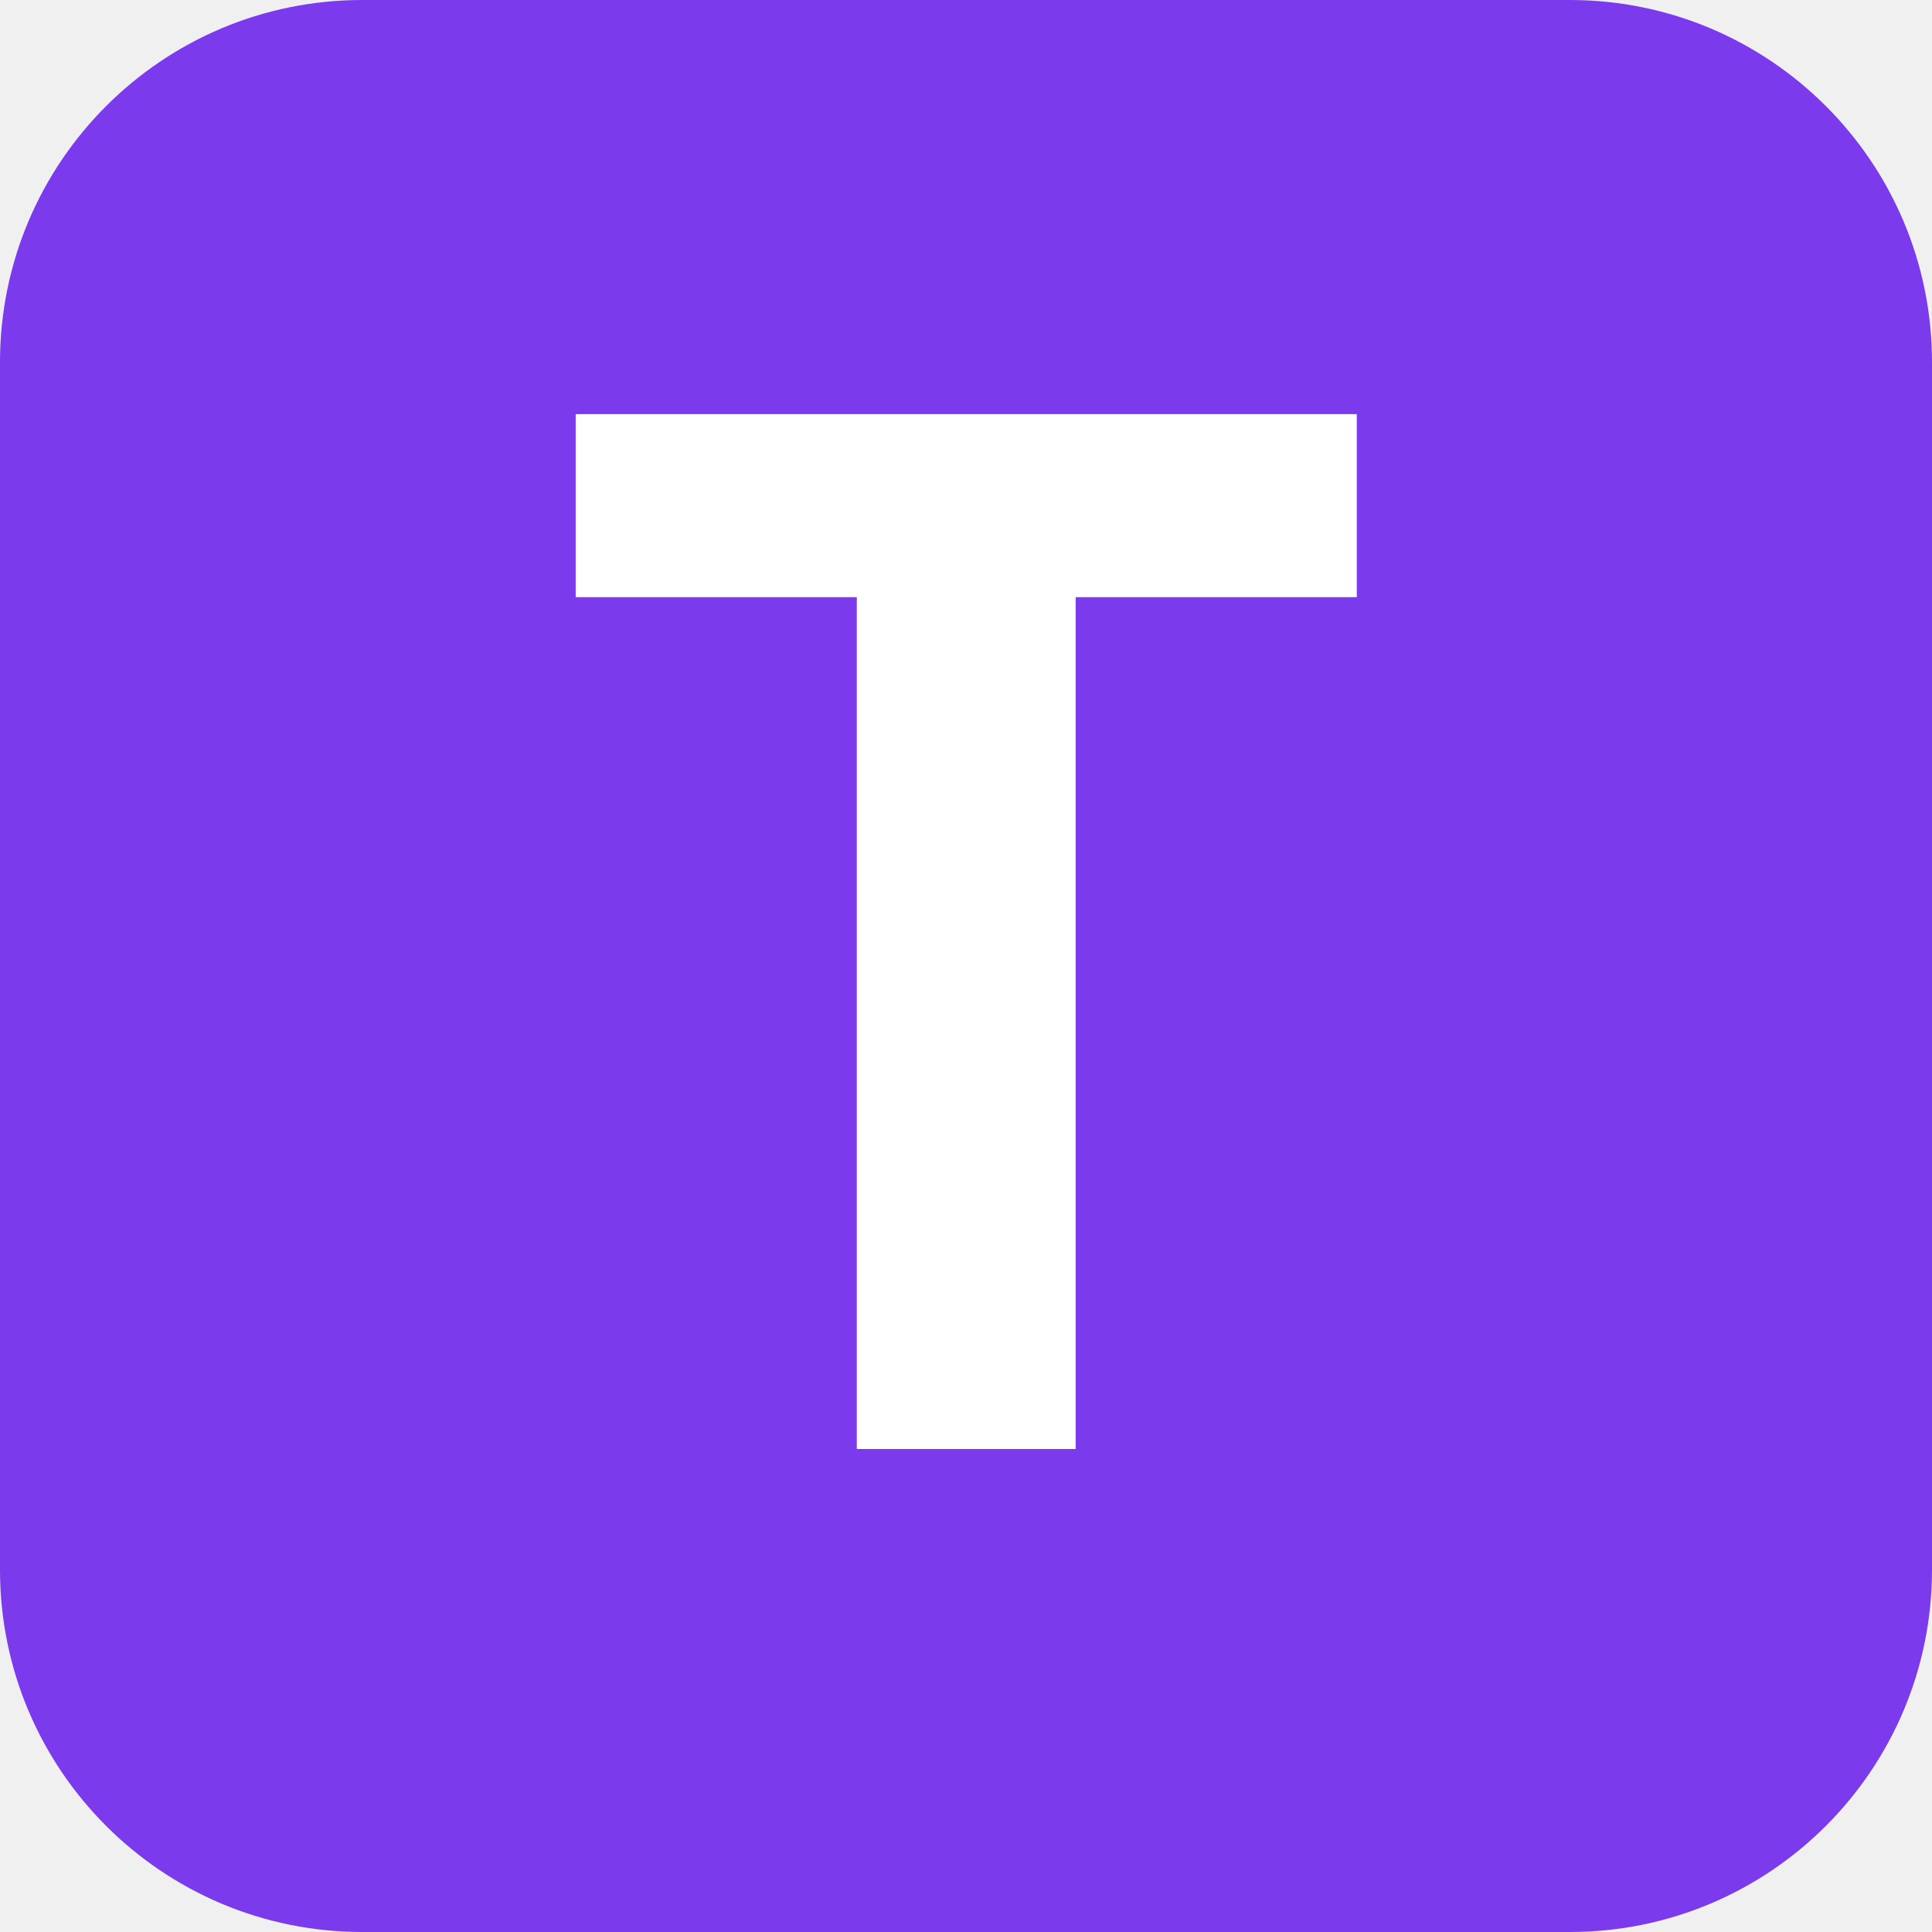
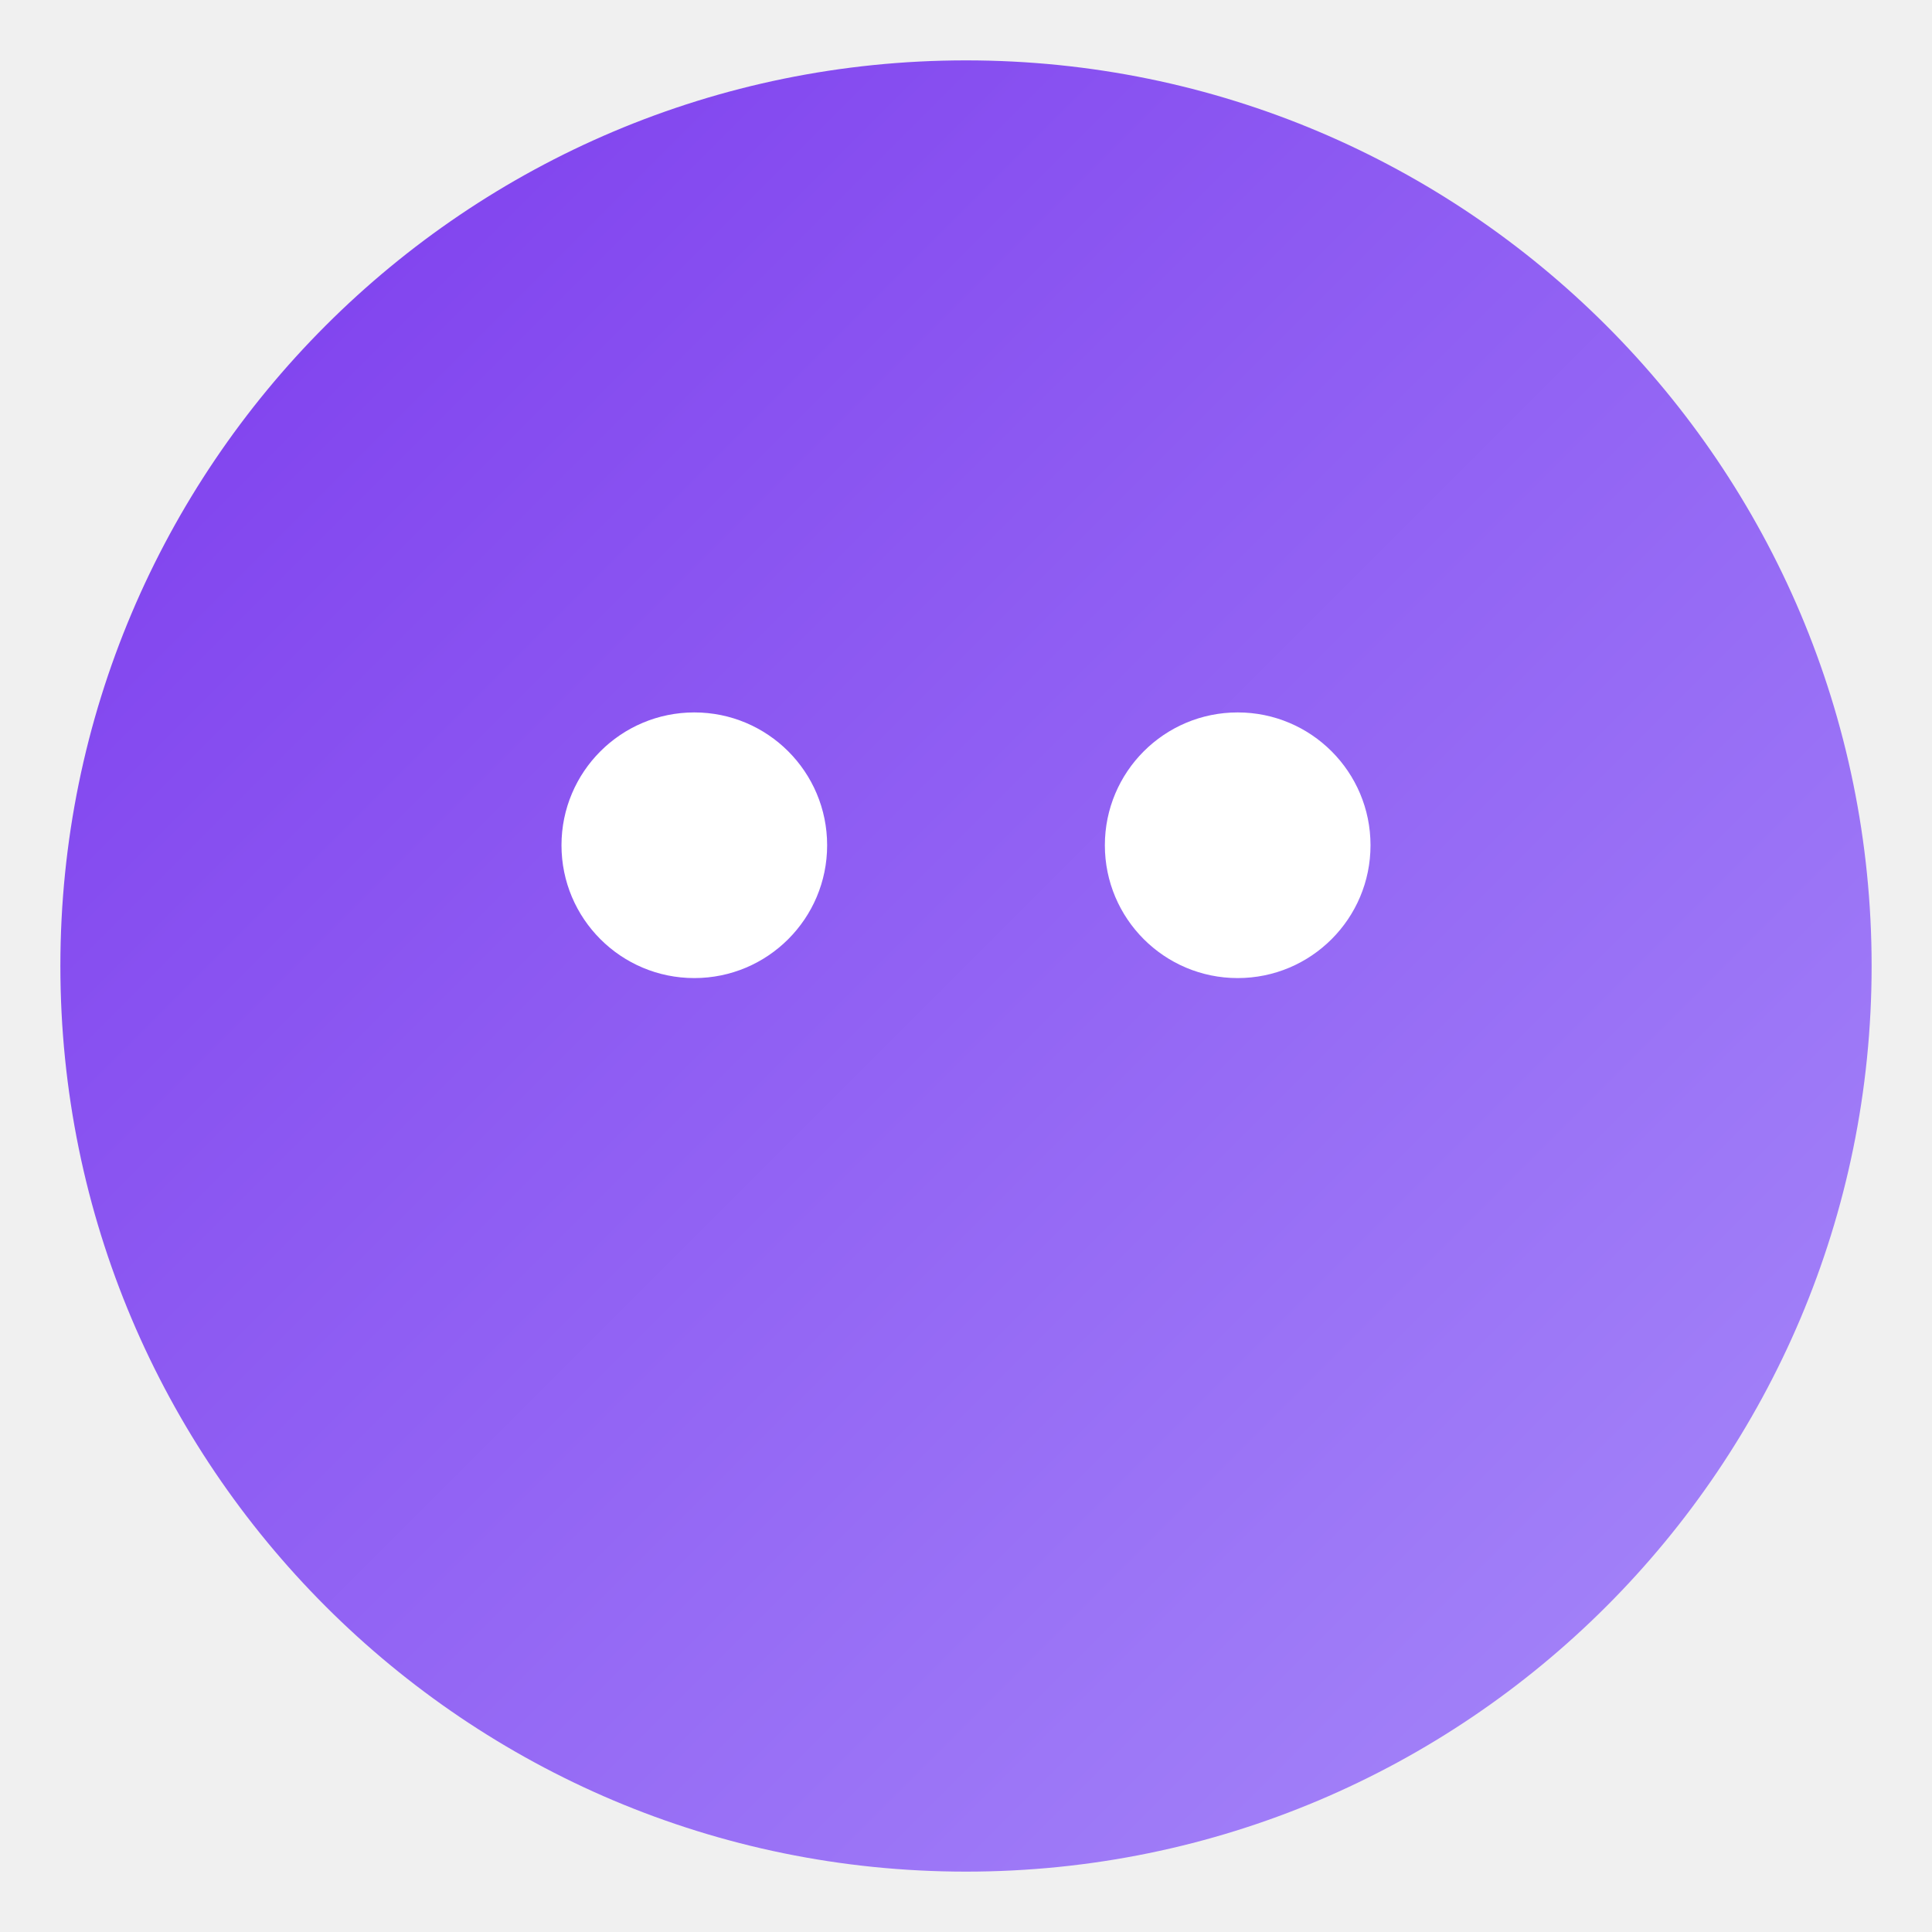
<svg xmlns="http://www.w3.org/2000/svg" viewBox="0 0 32 32" width="32" height="32">
-   <rect width="32" height="32" rx="6" fill="#7C3AED" />
-   <text x="16" y="24" text-anchor="middle" font-family="Segoe UI, sans-serif" font-size="24" font-weight="bold" fill="white">T</text>
+   <defs>
+     <linearGradient id="g" x1="0" y1="0" x2="1" y2="1">
+       <stop offset="0%" stop-color="#7C3AED" />
+       <stop offset="100%" stop-color="#A78BFA" />
+     </linearGradient>
+   </defs>
+   <circle cx="16" cy="16" r="15" fill="url(#g)" />
+   <circle cx="11.5" cy="14" r="2.2" fill="white" />
+   <circle cx="20.5" cy="14" r="2.2" fill="white" />
</svg>
